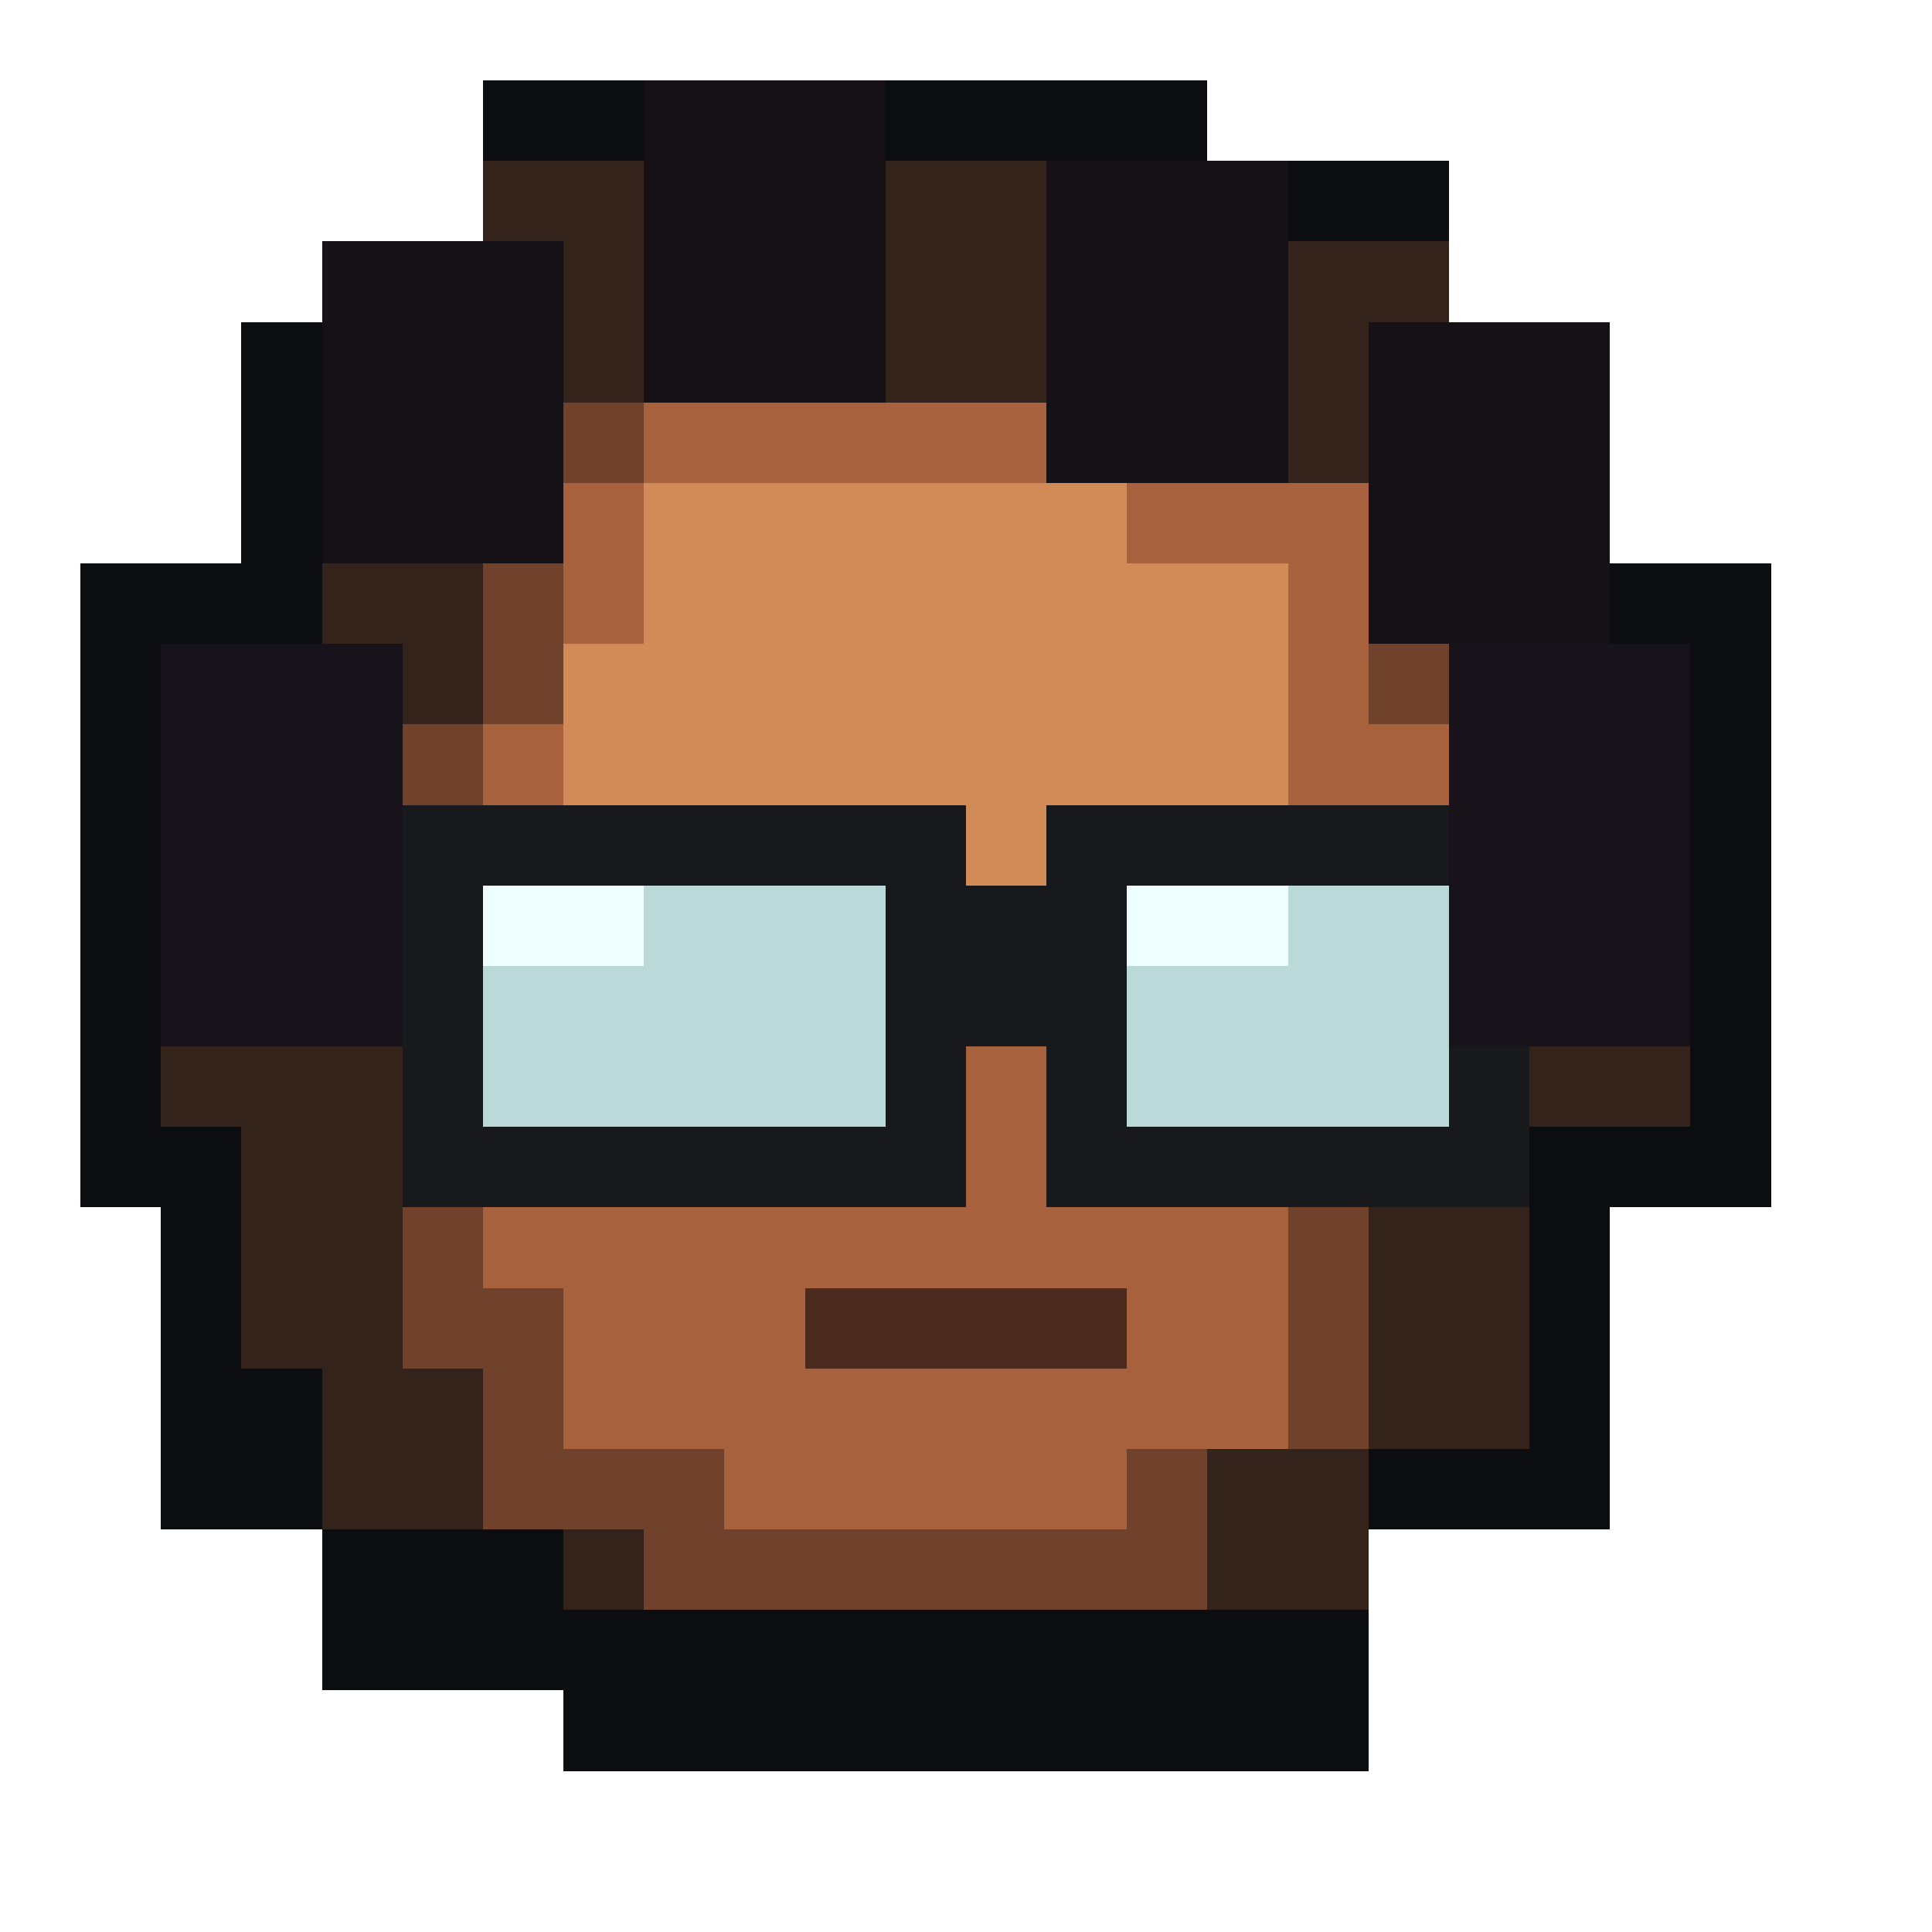
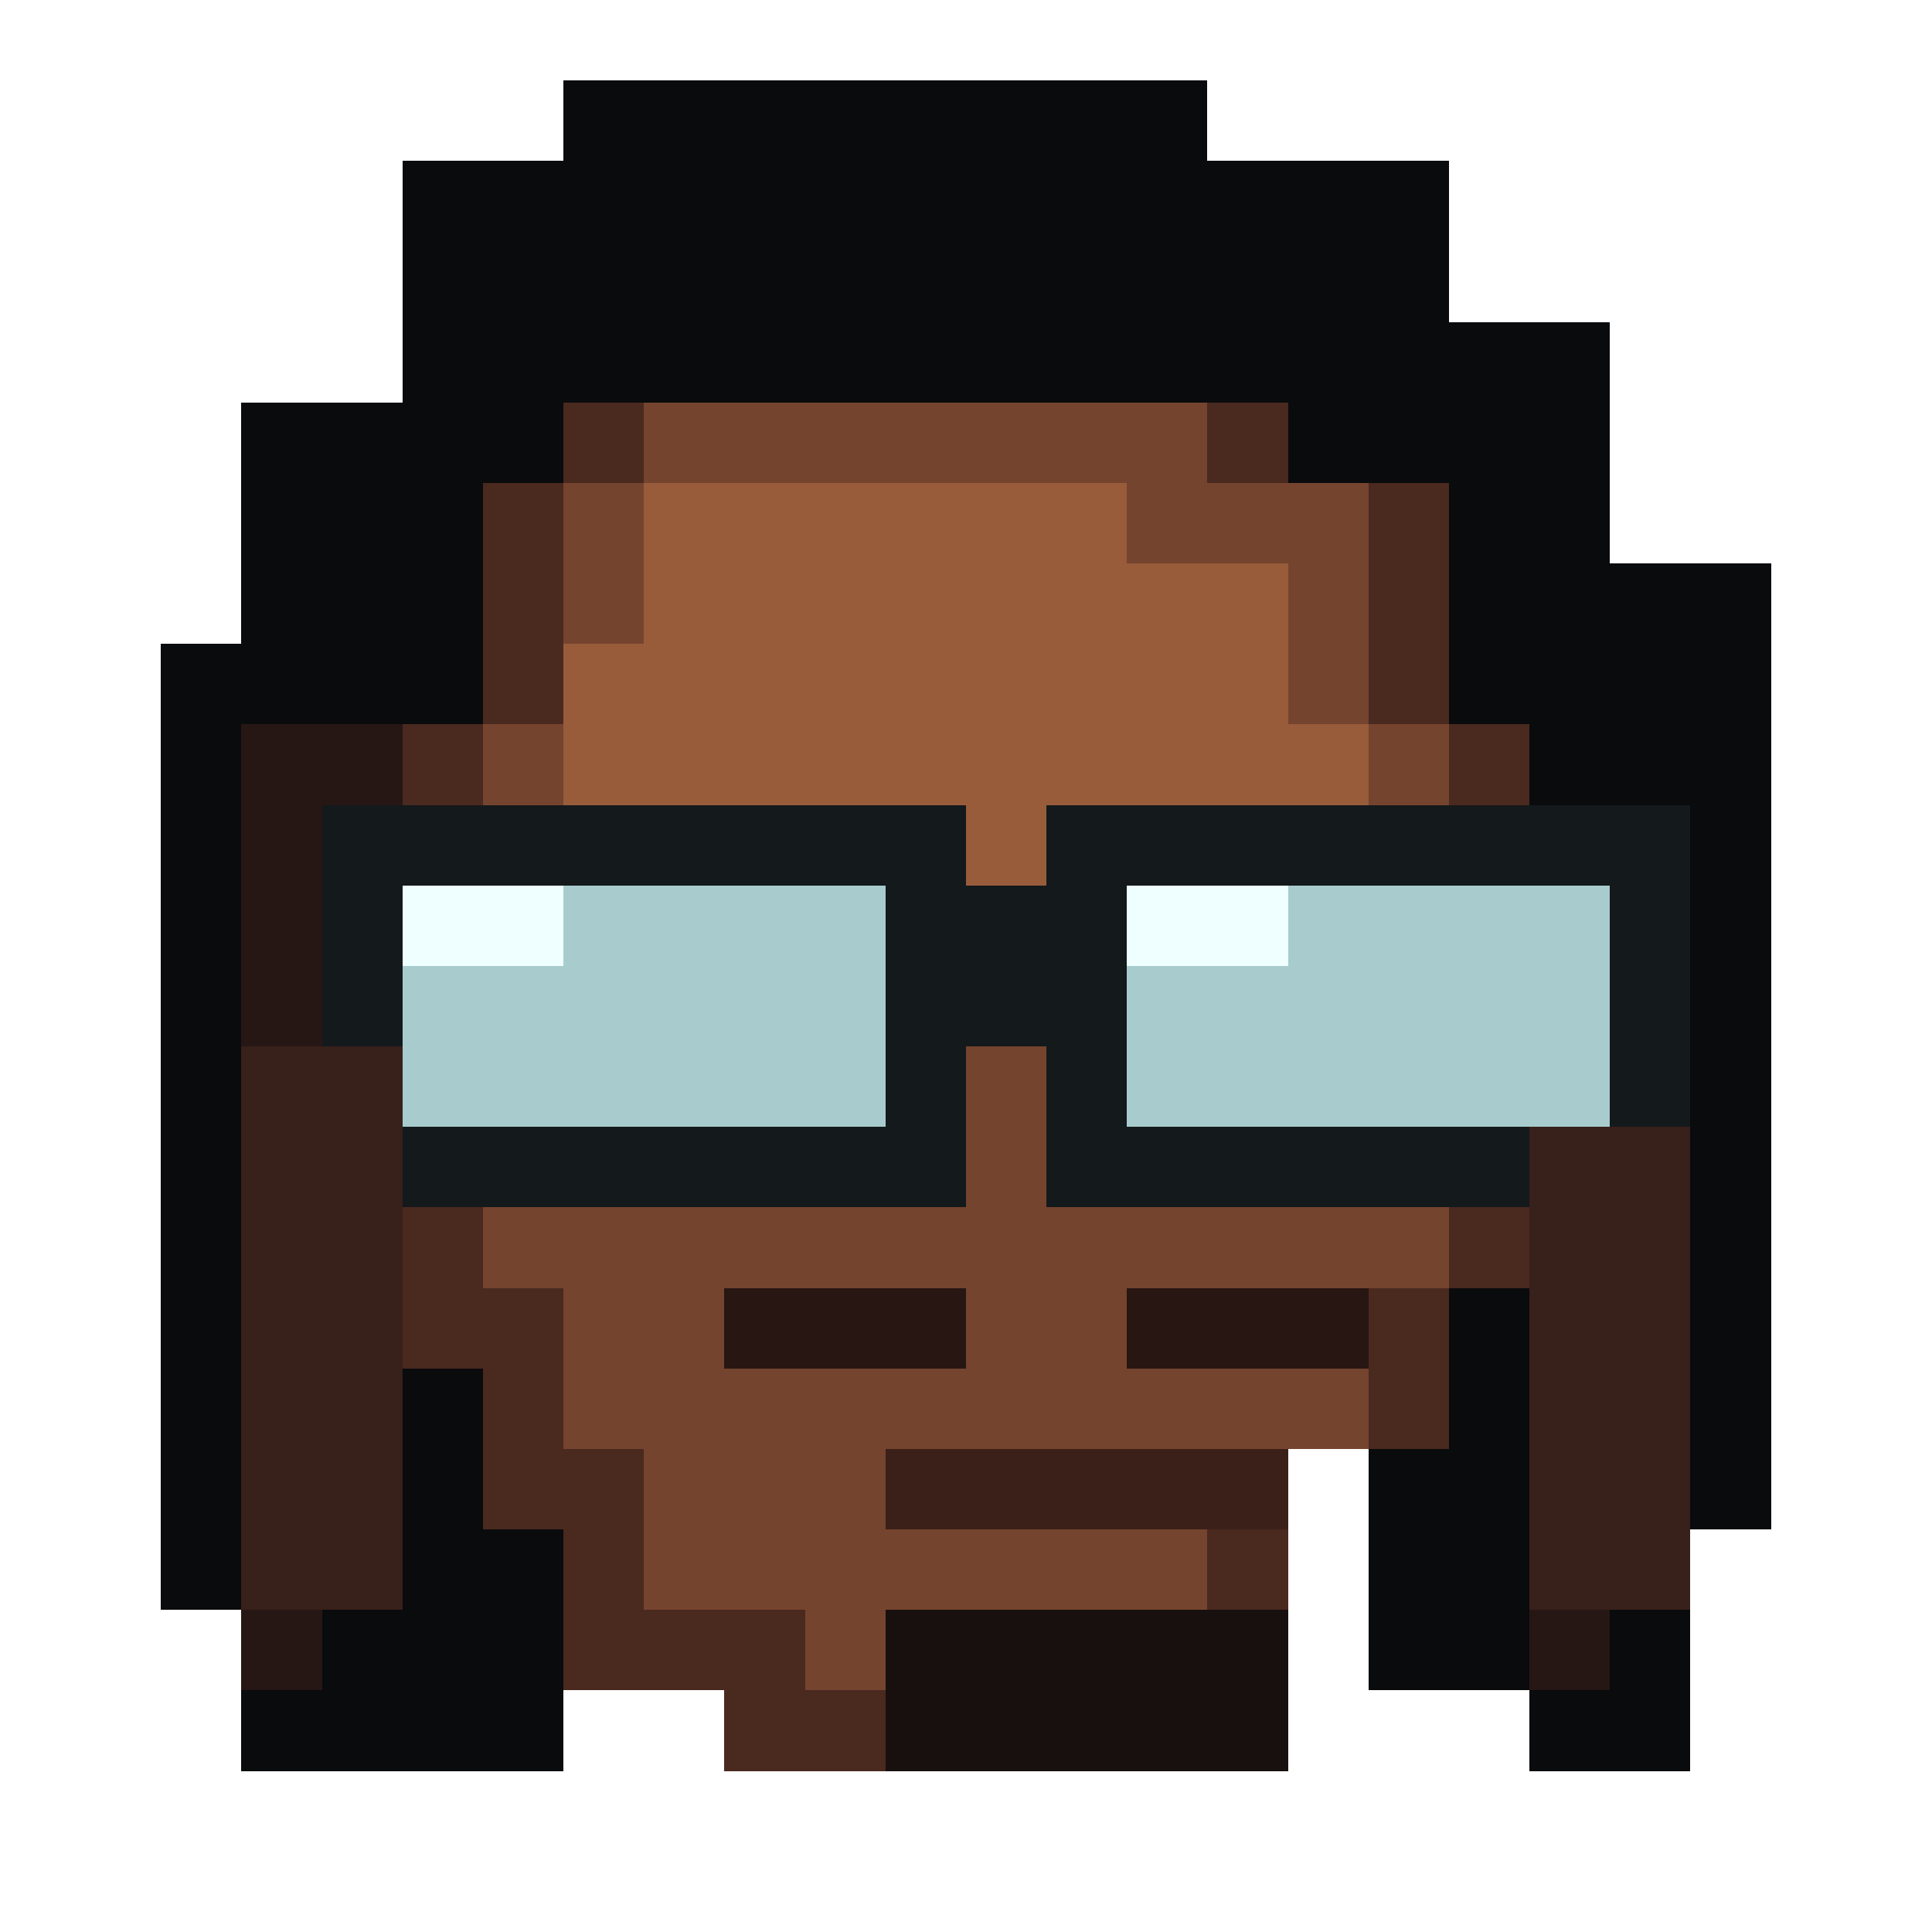
<svg xmlns="http://www.w3.org/2000/svg" viewBox="0 0 24 24" shape-rendering="crispEdges" data-m98-concept="start" data-m98-grid="24">
-   <path fill="#0b0d10" d="M6 1H15V2H18V4H20V7H22V15H20V19H17V22H7V21H4V19H2V15H1V7H3V4H6Z" />
-   <path fill="#33231b" d="M6 2H14V3H18V5H19V8H21V14H19V18H17V20H7V19H4V17H3V14H2V8H4V5H6Z" />
-   <path fill="#70412b" d="M7 5H16V6H18V9H19V15H17V18H15V20H8V19H6V17H5V9H6V6H7Z" />
-   <path fill="#a7623d" d="M8 5H15V6H17V9H18V15H16V18H14V19H9V18H7V16H6V9H7V6H8Z" />
-   <path fill="#d28b56" d="M8 6H14V7H16V10H17V12H7V8H8Z" />
-   <rect fill="#17191c" x="5" y="10" width="7" height="5" />
-   <rect fill="#17191c" x="13" y="10" width="6" height="5" />
-   <rect fill="#bcd9da" x="6" y="11" width="5" height="3" />
-   <rect fill="#bcd9da" x="14" y="11" width="4" height="3" />
-   <rect fill="#efffff" x="6" y="11" width="2" height="1" />
+   <path fill="#090b0d" d="M7 1H15V2H18V4H20V7H22V11H20V8H18V7H17V6H7V7H6V9H4V12H2V8H3V5H5V2H7Z" />
+   <path fill="#090b0d" d="M3 7H6V17H5V22H3V20H2V9H3ZM5 11H7V22H5ZM18 7H21V9H22V19H21V22H19V16H18ZM17 12H19V21H17Z" />
+   <path fill="#261715" d="M3 9H5V18H4V21H3ZM19 10H21V19H20V21H19Z" />
+   <path fill="#4a291f" d="M7 5H16V6H18V9H19V16H18V18H16V20H14V22H9V21H7V19H6V17H5V9H6V6H7Z" />
+   <path fill="#75442e" d="M8 5H15V6H17V9H18V16H17V18H15V20H13V21H10V20H8V18H7V16H6V9H7V6H8Z" />
+   <path fill="#985c3b" d="M8 6H14V7H16V9H17V12H7V8H8Z" />
+   <rect fill="#14191c" x="4" y="10" width="8" height="5" />
+   <rect fill="#14191c" x="13" y="10" width="8" height="5" />
+   <rect fill="#a8cccd" x="5" y="11" width="6" height="3" />
+   <rect fill="#a8cccd" x="14" y="11" width="6" height="3" />
+   <rect fill="#efffff" x="5" y="11" width="2" height="1" />
  <rect fill="#efffff" x="14" y="11" width="2" height="1" />
-   <rect fill="#17191c" x="12" y="11" width="1" height="2" />
-   <rect fill="#4b2a20" x="10" y="16" width="4" height="1" />
-   <rect fill="#161116" x="4" y="3" width="3" height="4" />
-   <rect fill="#161116" x="8" y="1" width="3" height="4" />
-   <rect fill="#161116" x="13" y="2" width="3" height="4" />
-   <rect fill="#161116" x="17" y="4" width="3" height="4" />
-   <rect fill="#18131a" x="2" y="8" width="3" height="5" />
-   <rect fill="#18131a" x="18" y="8" width="3" height="5" />
+   <rect fill="#14191c" x="12" y="11" width="1" height="2" />
+   <rect fill="#281613" x="9" y="16" width="3" height="1" />
+   <rect fill="#281613" x="14" y="16" width="3" height="1" />
+   <rect fill="#3b2019" x="11" y="18" width="5" height="1" />
+   <rect fill="#17100f" x="11" y="20" width="5" height="2" />
+   <rect fill="#38201b" x="3" y="13" width="2" height="7" />
+   <rect fill="#38201b" x="19" y="14" width="2" height="6" />
</svg>
